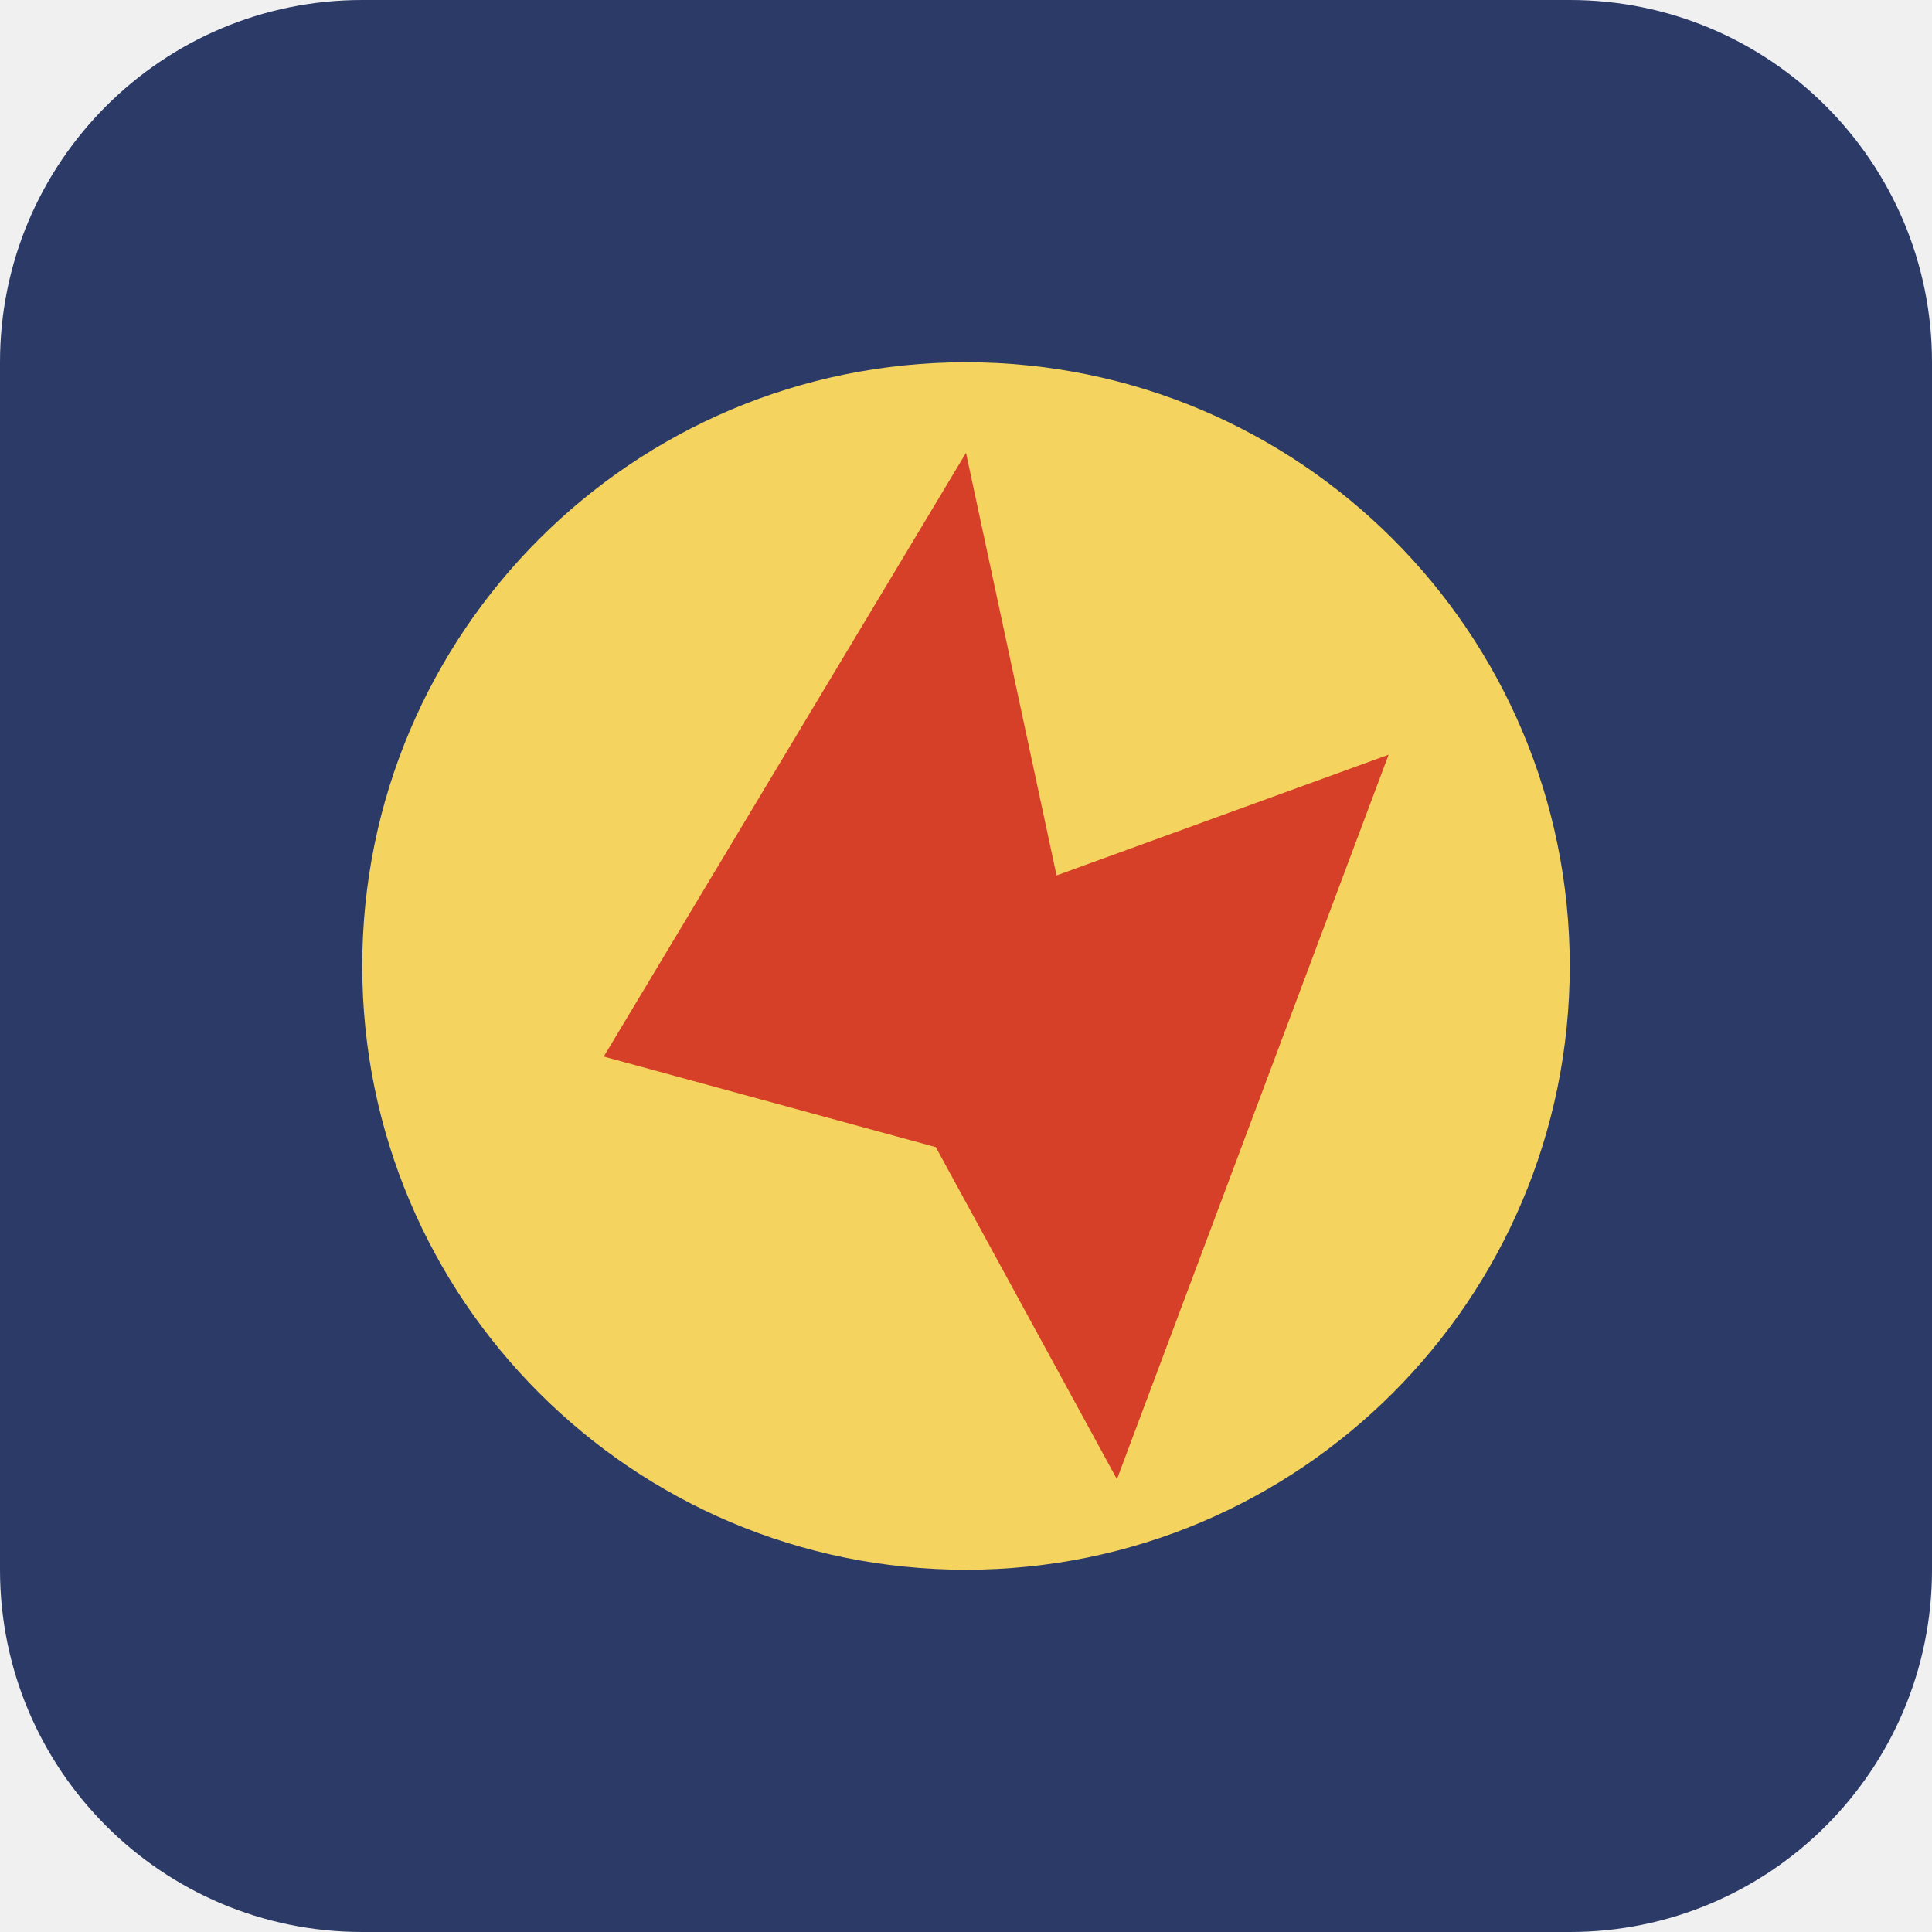
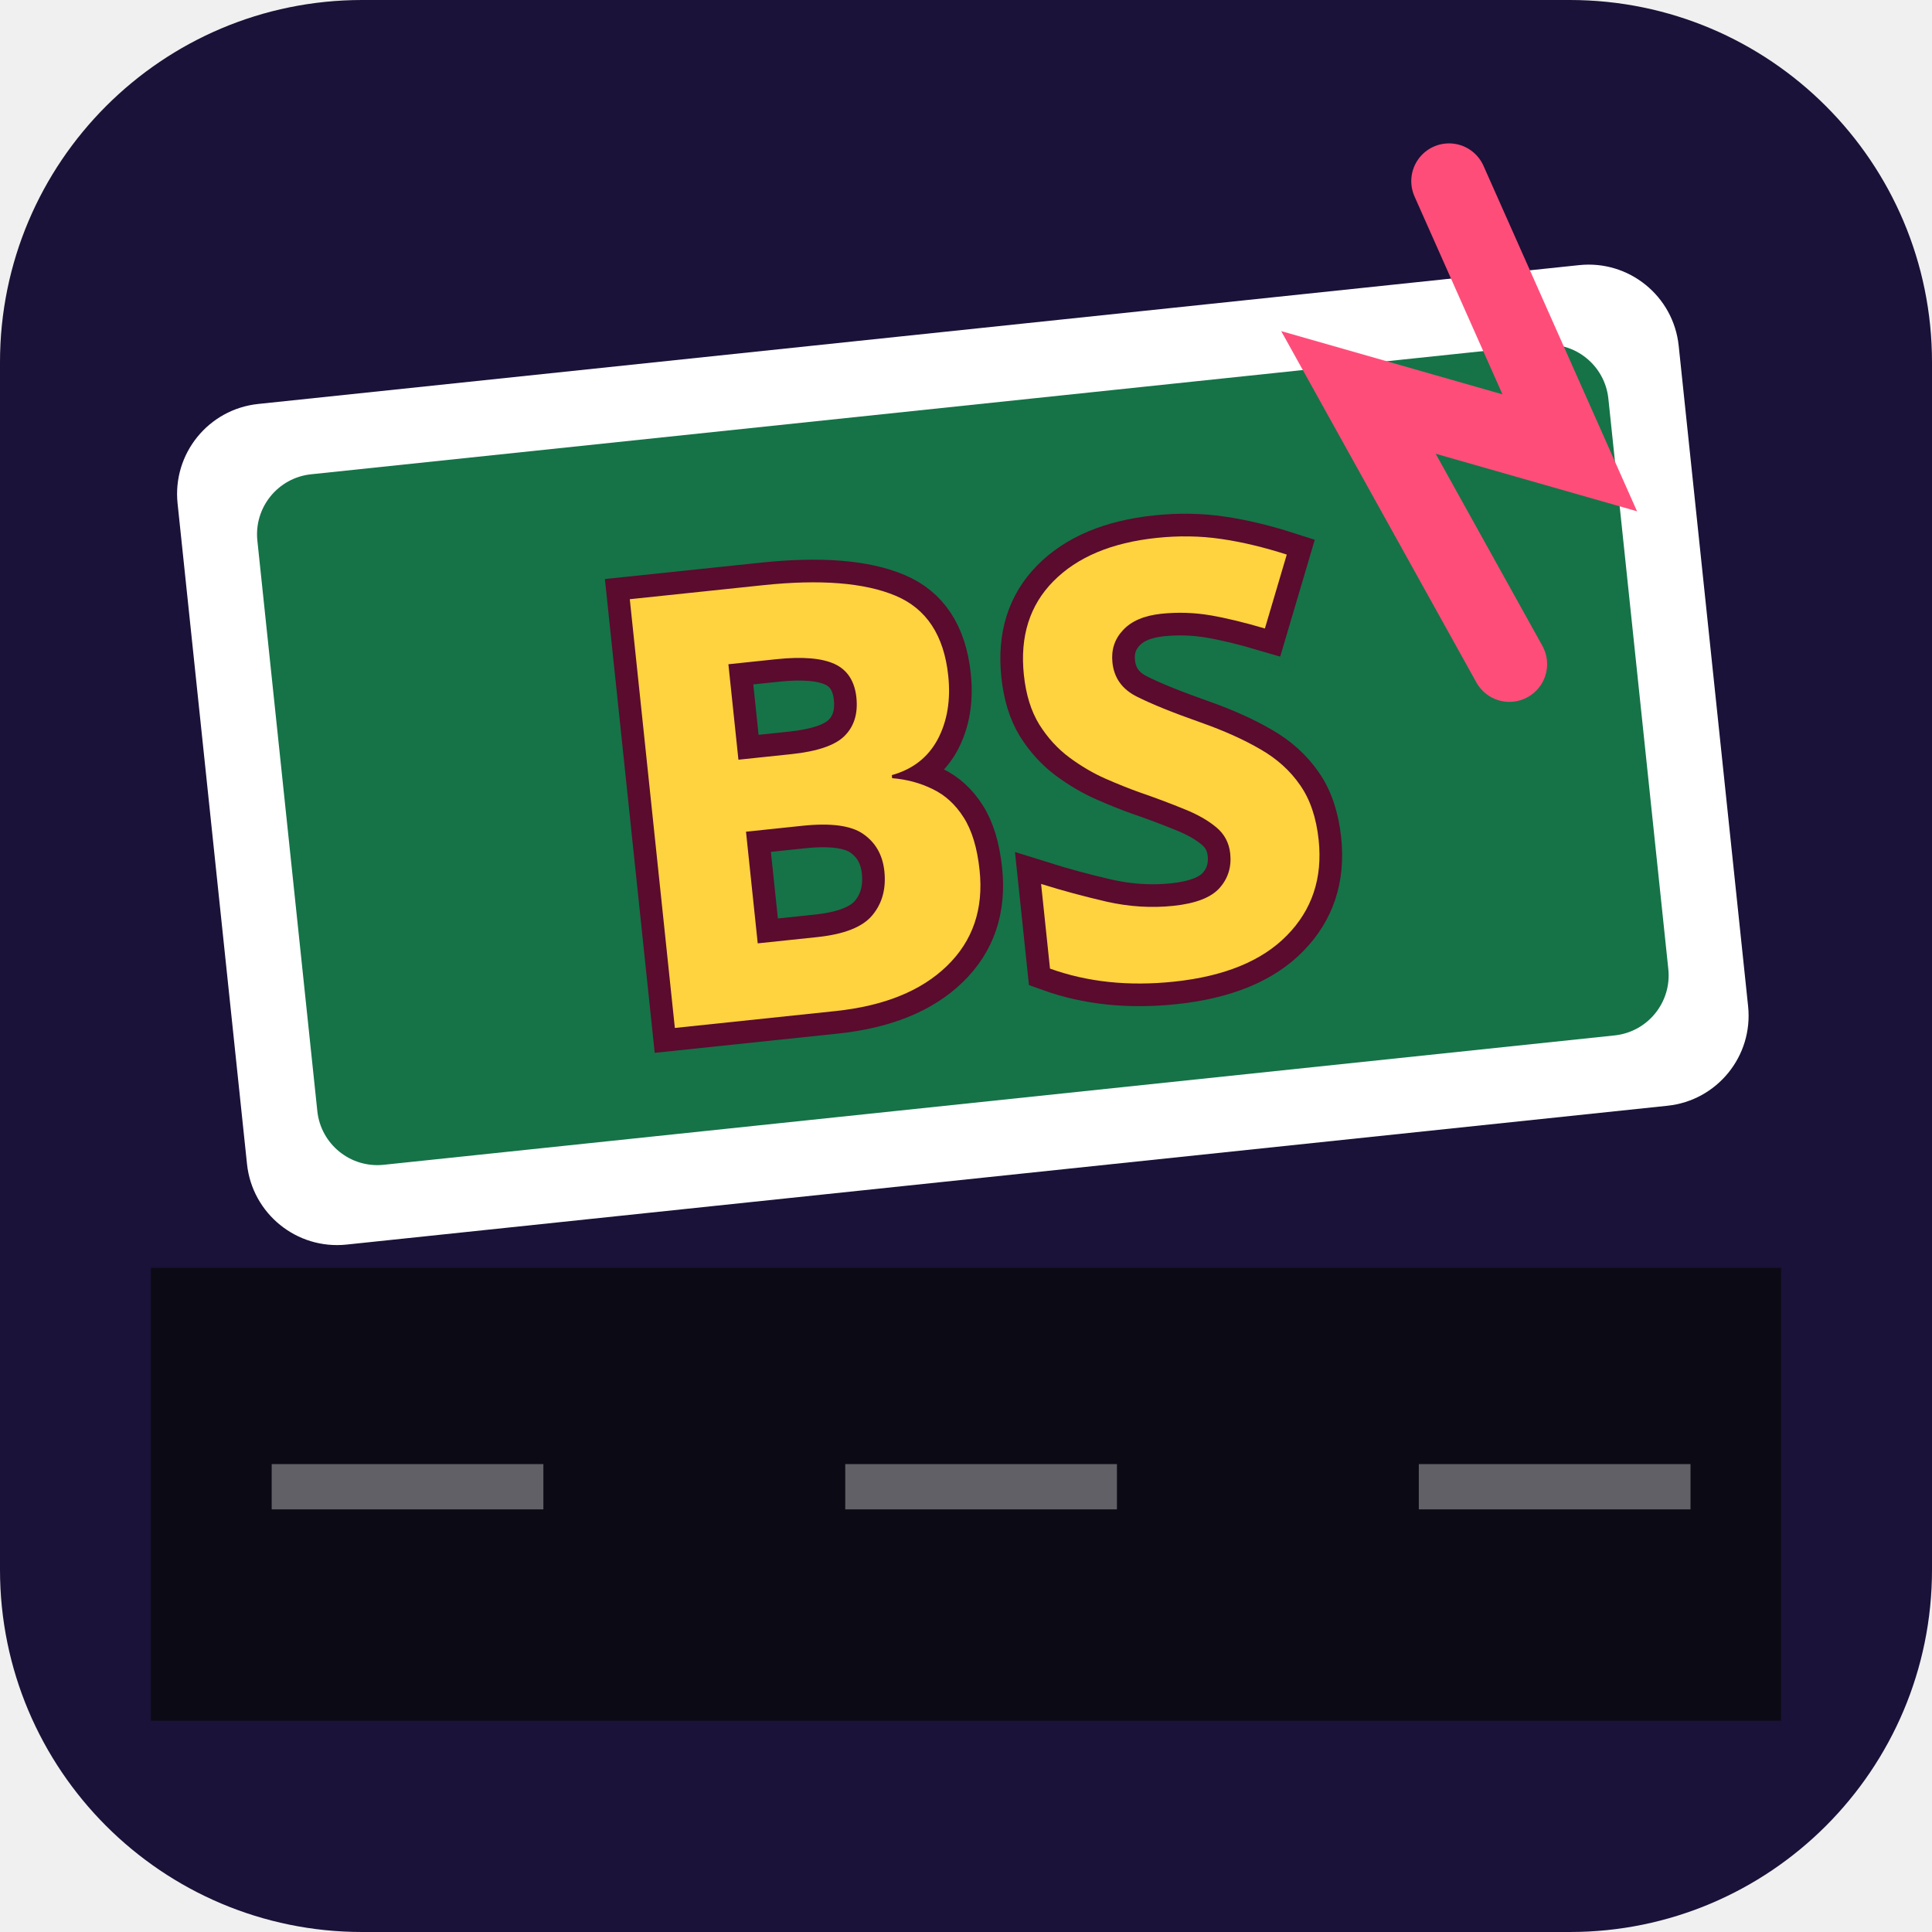
<svg xmlns="http://www.w3.org/2000/svg" width="128" height="128" viewBox="0 0 128 128">
-   <rect width="128" height="128" rx="24" fill="#2b3a67" />
-   <circle cx="64" cy="64" r="40" fill="#f4d35e" />
-   <path d="M40 70 L64 30 L70 58 L92 50 L74 98 L62 76 Z" fill="#d64028" />
+   <rect width="128" height="128" rx="24" fill="#1a1238" />
+   <rect x="10" y="84" width="108" height="30" fill="#0c0a14" />
+   <rect x="18" y="97" width="18" height="3" fill="#ffffff" opacity="0.35" />
+   <rect x="56" y="97" width="18" height="3" fill="#ffffff" opacity="0.35" />
+   <rect x="94" y="97" width="18" height="3" fill="#ffffff" opacity="0.35" />
+   <g transform="rotate(-6 64 52)">
+     <rect x="14" y="22" width="100" height="56" rx="6" fill="#ffffff" />
+     <rect x="19" y="27" width="90" height="46" rx="4" fill="#157347" />
+     <text x="64" y="66" font-family="Impact, Arial Black, sans-serif" font-size="40" font-weight="900" text-anchor="middle" fill="#ffd23f" stroke="#5a0b2e" stroke-width="3" paint-order="stroke">BS</text>
+   </g>
+   <path d="M96 12 L104 30 L90 26 L100 44" fill="none" stroke="#ff4d7a" stroke-width="5" stroke-linecap="round" />
</svg>
